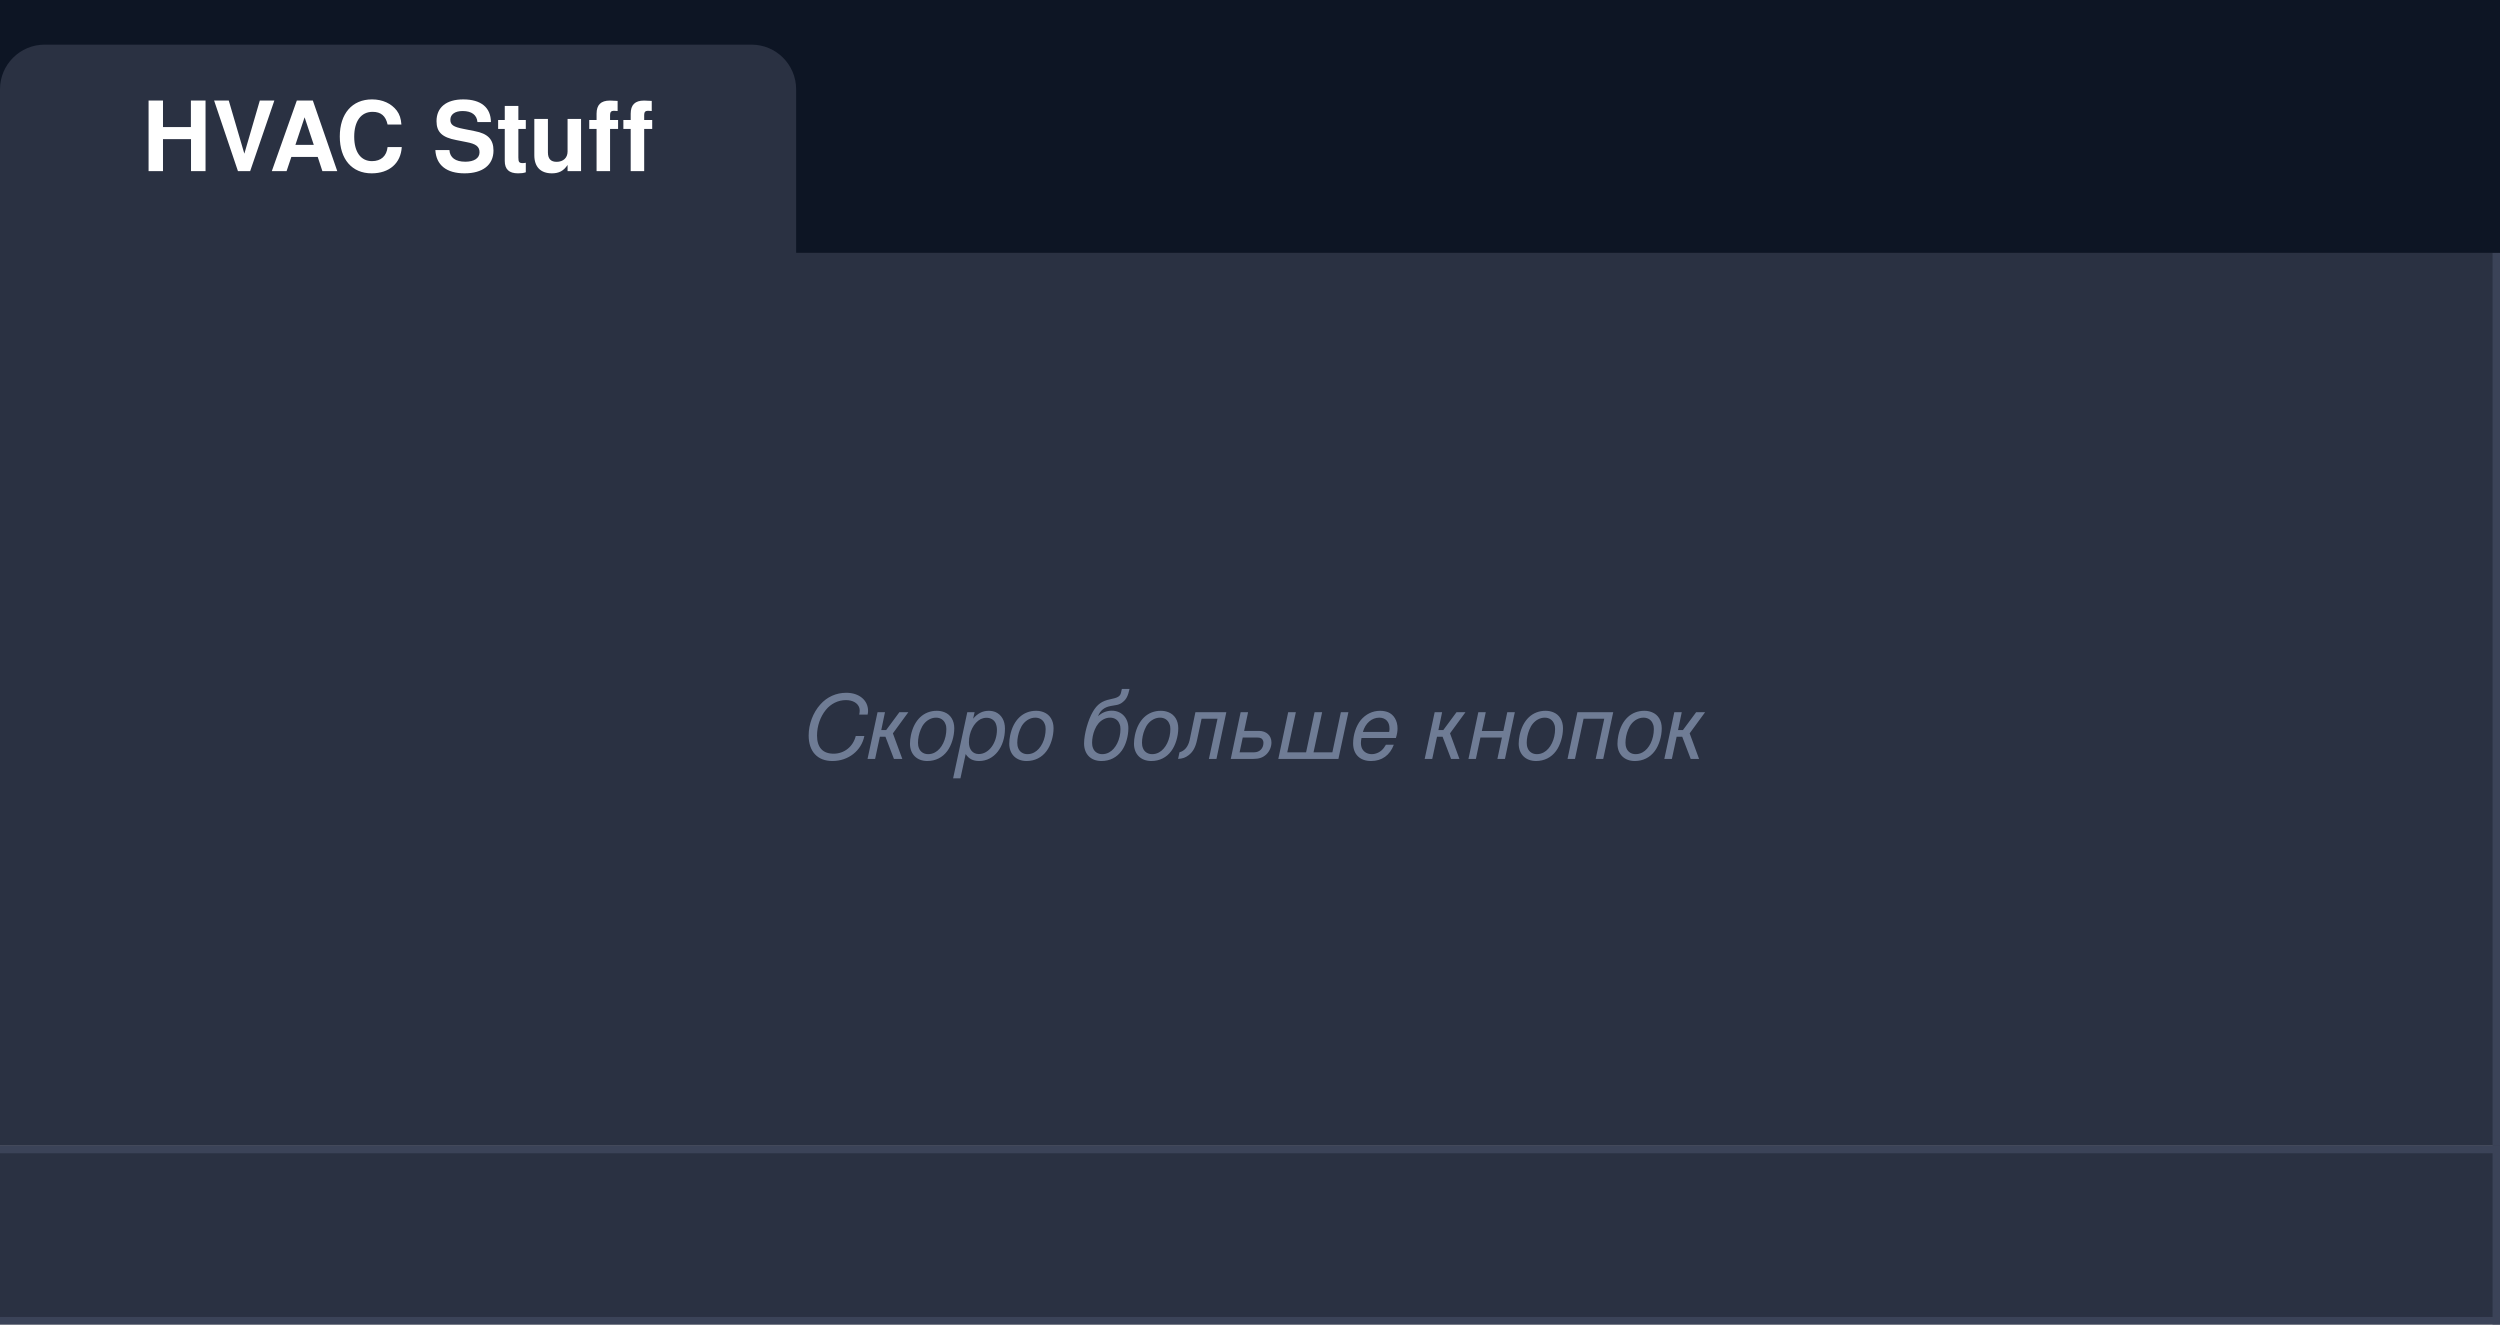
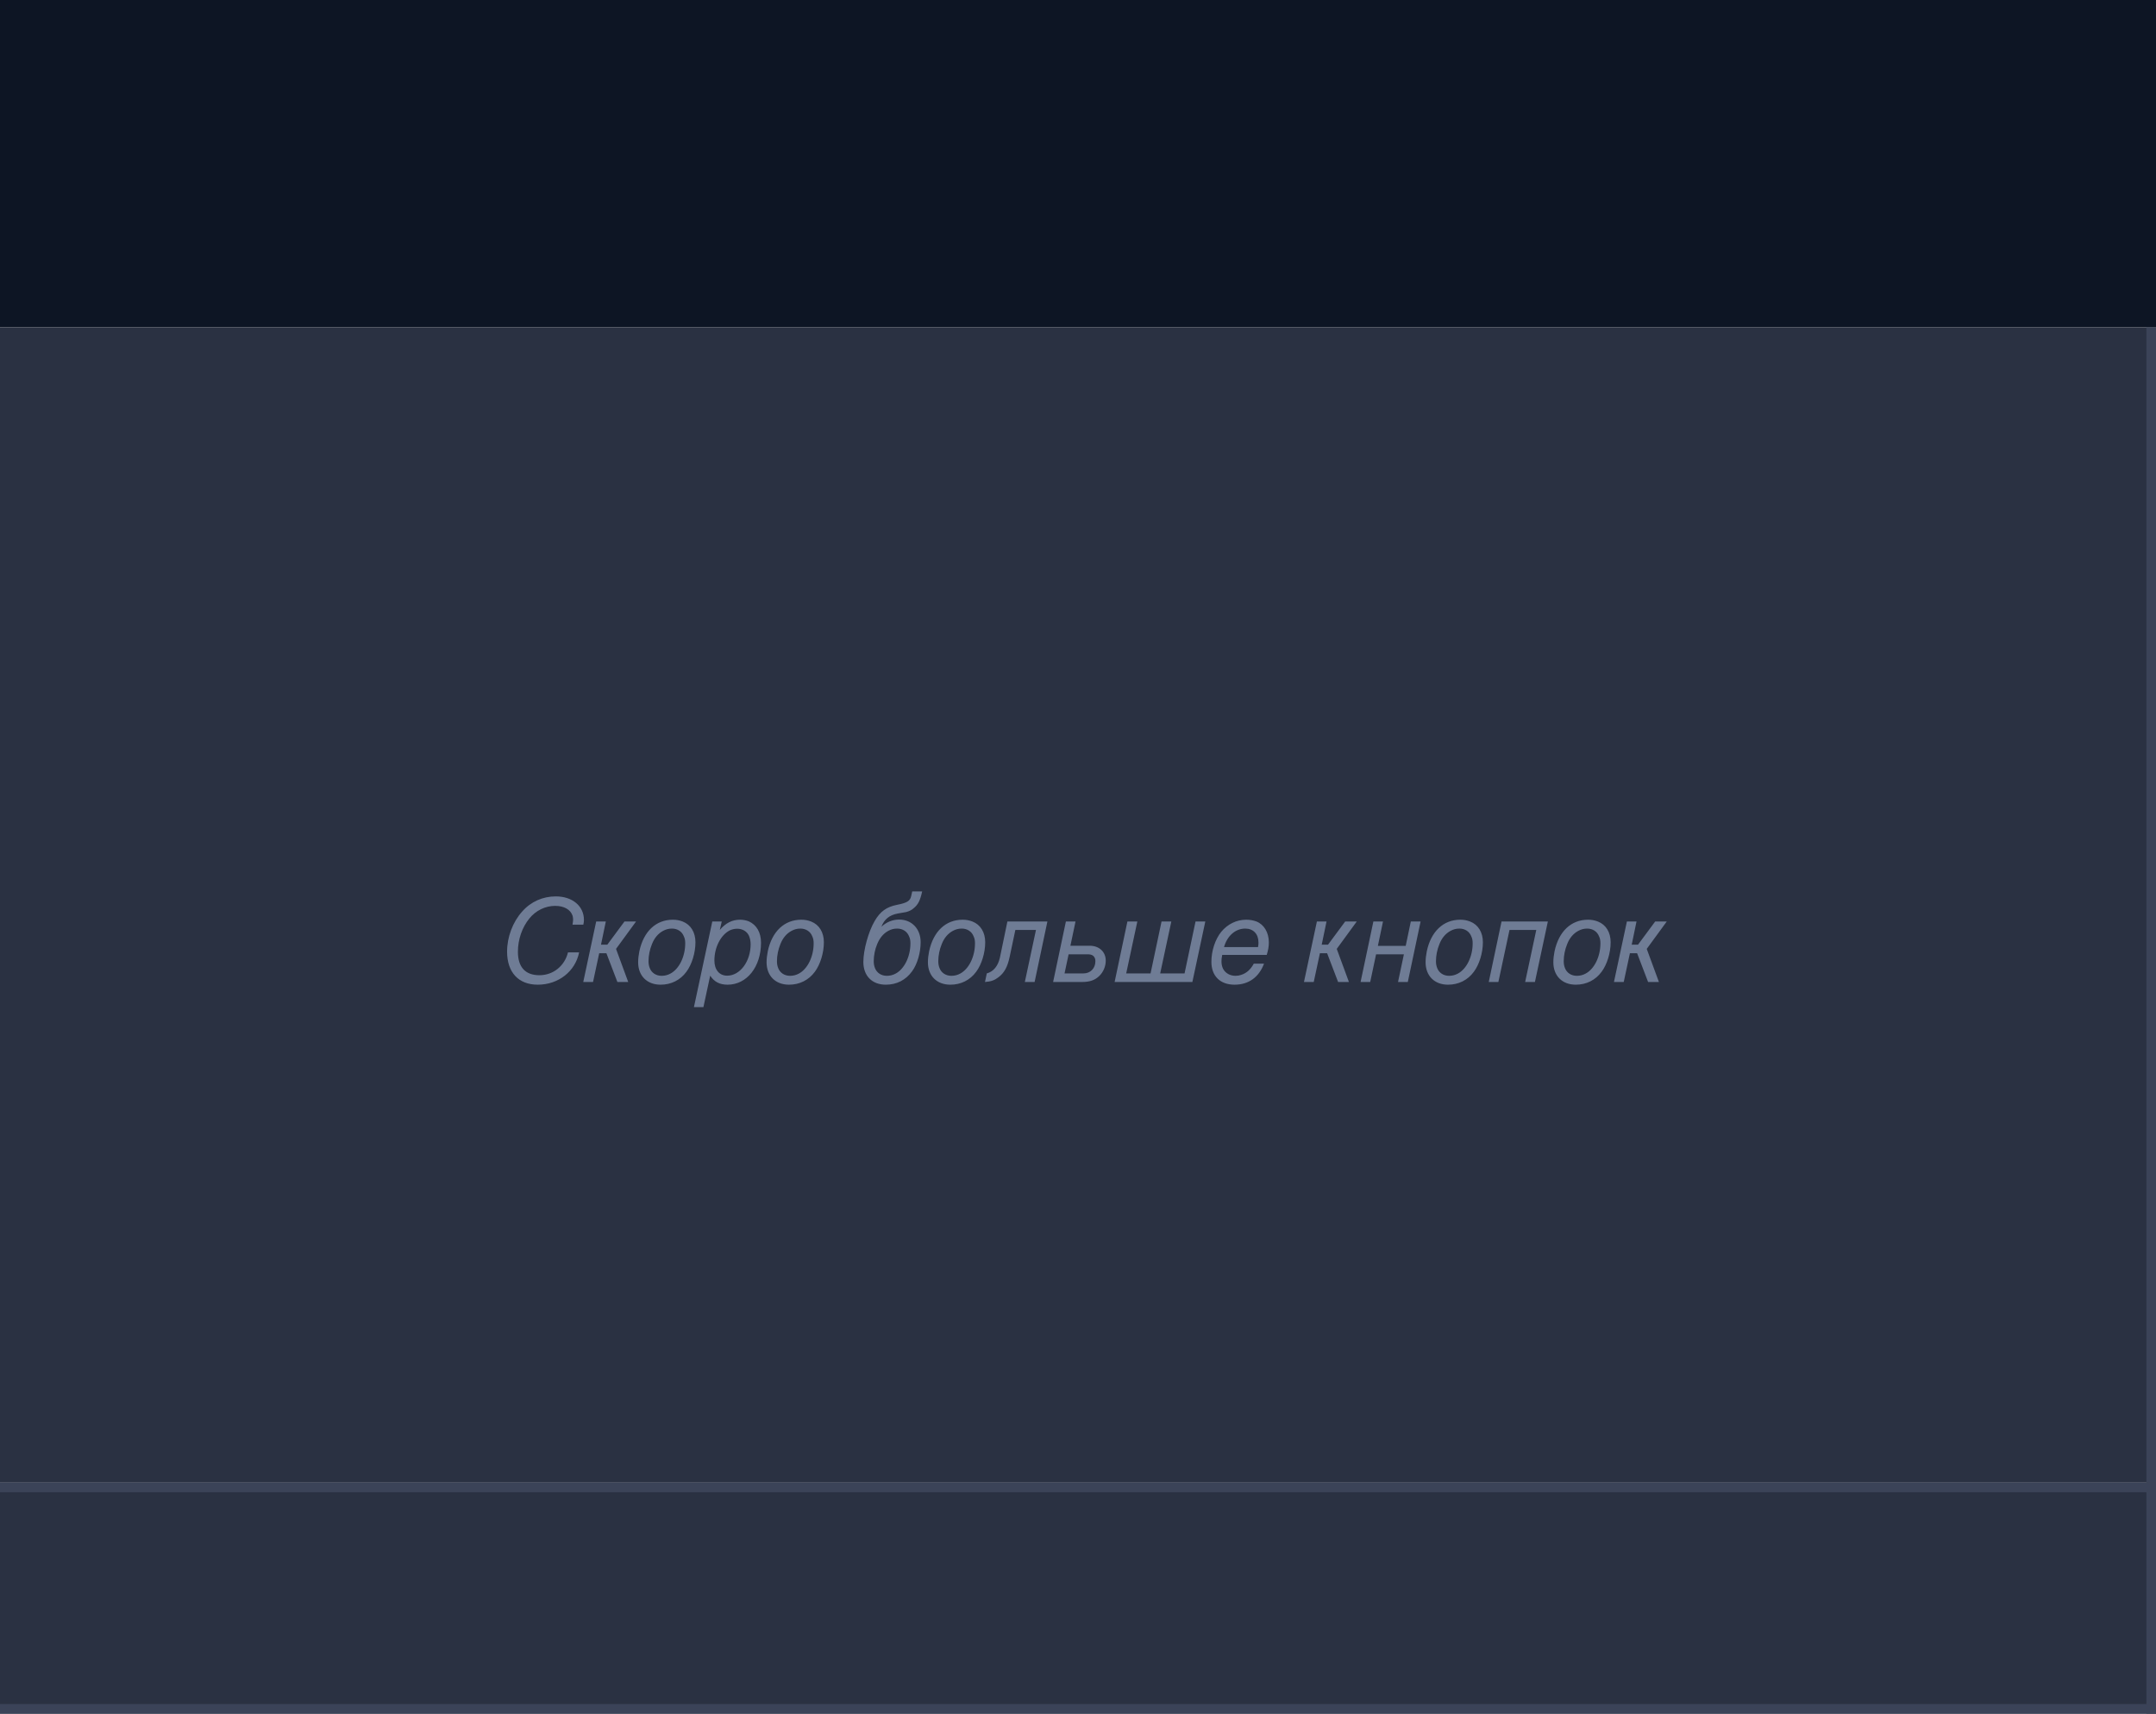
- <svg xmlns="http://www.w3.org/2000/svg" width="336" height="178" viewBox="0 0 336 178" font-family="Segoe UI, Helvetica, Arial, sans-serif" role="img" aria-label="Скоро больше кнопок">
-   <g transform="translate(-336,0)">
+ <svg xmlns="http://www.w3.org/2000/svg" width="224" height="178" viewBox="0 0 224 178" font-family="Segoe UI, Helvetica, Arial, sans-serif" role="img" aria-label="Скоро больше кнопок">
+   <g transform="translate(-448,0)">
    <rect width="672" height="34" fill="#0D1524" />
    <text x="50.5" y="22" text-anchor="middle" font-size="13" fill="#6F7C95">Системы</text>
    <text x="127.5" y="22" text-anchor="middle" font-size="13" fill="#6F7C95">Вставка</text>
    <text x="201.0" y="22" text-anchor="middle" font-size="13" fill="#6F7C95">Анализ</text>
    <text x="286.0" y="22" text-anchor="middle" font-size="13" fill="#6F7C95">Надстройки</text>
    <path d="M336 34 v-22 a6 6 0 0 1 6 -6 h95 a6 6 0 0 1 6 6 v22 z" fill="#2A3142" />
    <text x="389.5" y="23" text-anchor="middle" font-size="13" font-weight="600" fill="#FFFFFF">HVAC Stuff</text>
  </g>
  <g transform="translate(0,34)">
-     <rect width="336" height="120" fill="#2A3142" />
-     <rect x="335" y="0" width="1" height="120" fill="#3B4358" />
-     <text x="168.0" y="68" text-anchor="middle" font-size="12" font-style="italic" fill="#6F7C95">Скоро больше кнопок</text>
+     <rect width="224" height="120" fill="#2A3142" />
+     <rect x="223" y="0" width="1" height="120" fill="#3B4358" />
+     <text x="112.0" y="68" text-anchor="middle" font-size="12" font-style="italic" fill="#6F7C95">Скоро больше кнопок</text>
  </g>
-   <g transform="translate(-336,154)">
+   <g transform="translate(-448,154)">
    <rect width="672" height="24" fill="#2A3142" />
    <rect width="672" height="1" fill="#3B4358" />
    <rect x="0" y="23" width="672" height="1" fill="#3B4358" />
    <rect x="0" y="0" width="1" height="24" fill="#3B4358" />
    <rect x="671" y="0" width="1" height="24" fill="#3B4358" />
-     <text x="168.0" y="17" text-anchor="middle" font-size="12" fill="#C9D3E6">Воздуховоды</text>
-     <rect x="335" y="4" width="1" height="16" fill="#3B4358" />
+     <text x="112.0" y="17" text-anchor="middle" font-size="12" fill="#C9D3E6">Воздуховоды</text>
+     <rect x="223" y="4" width="1" height="16" fill="#3B4358" />
+     <text x="336.0" y="17" text-anchor="middle" font-size="12" fill="#C9D3E6">Программа</text>
+     <rect x="447" y="4" width="1" height="16" fill="#3B4358" />
  </g>
</svg>
